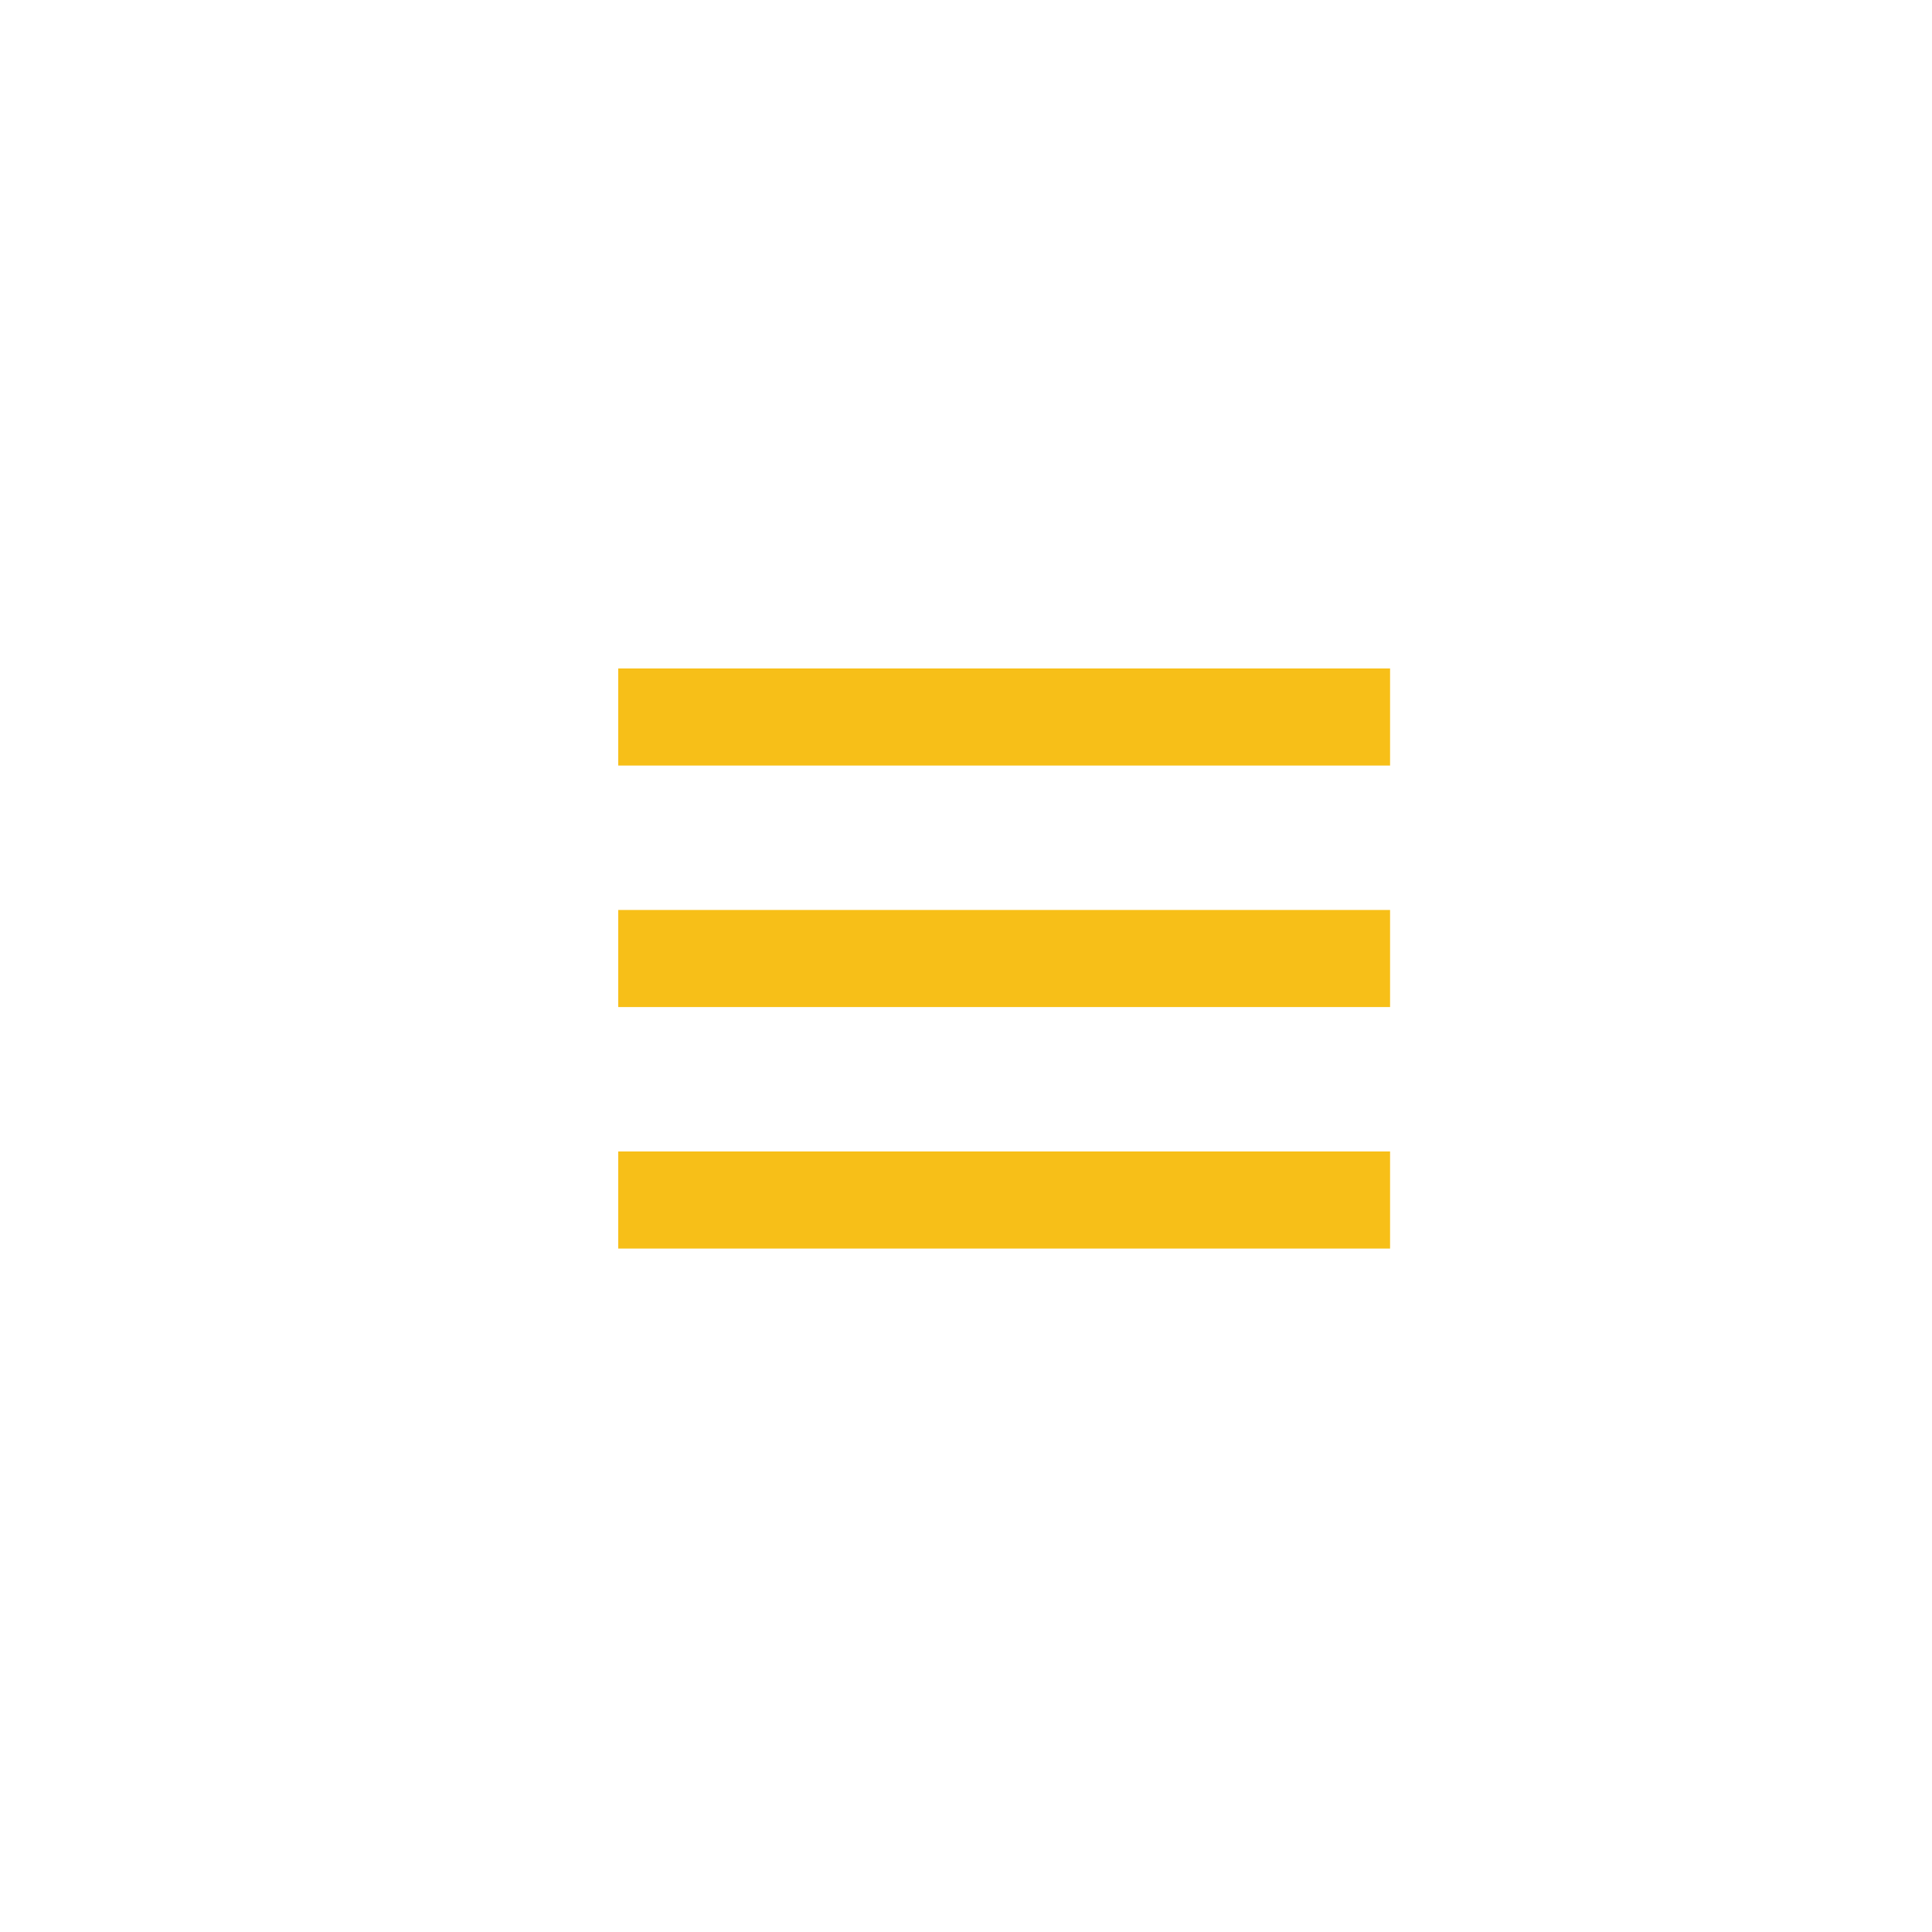
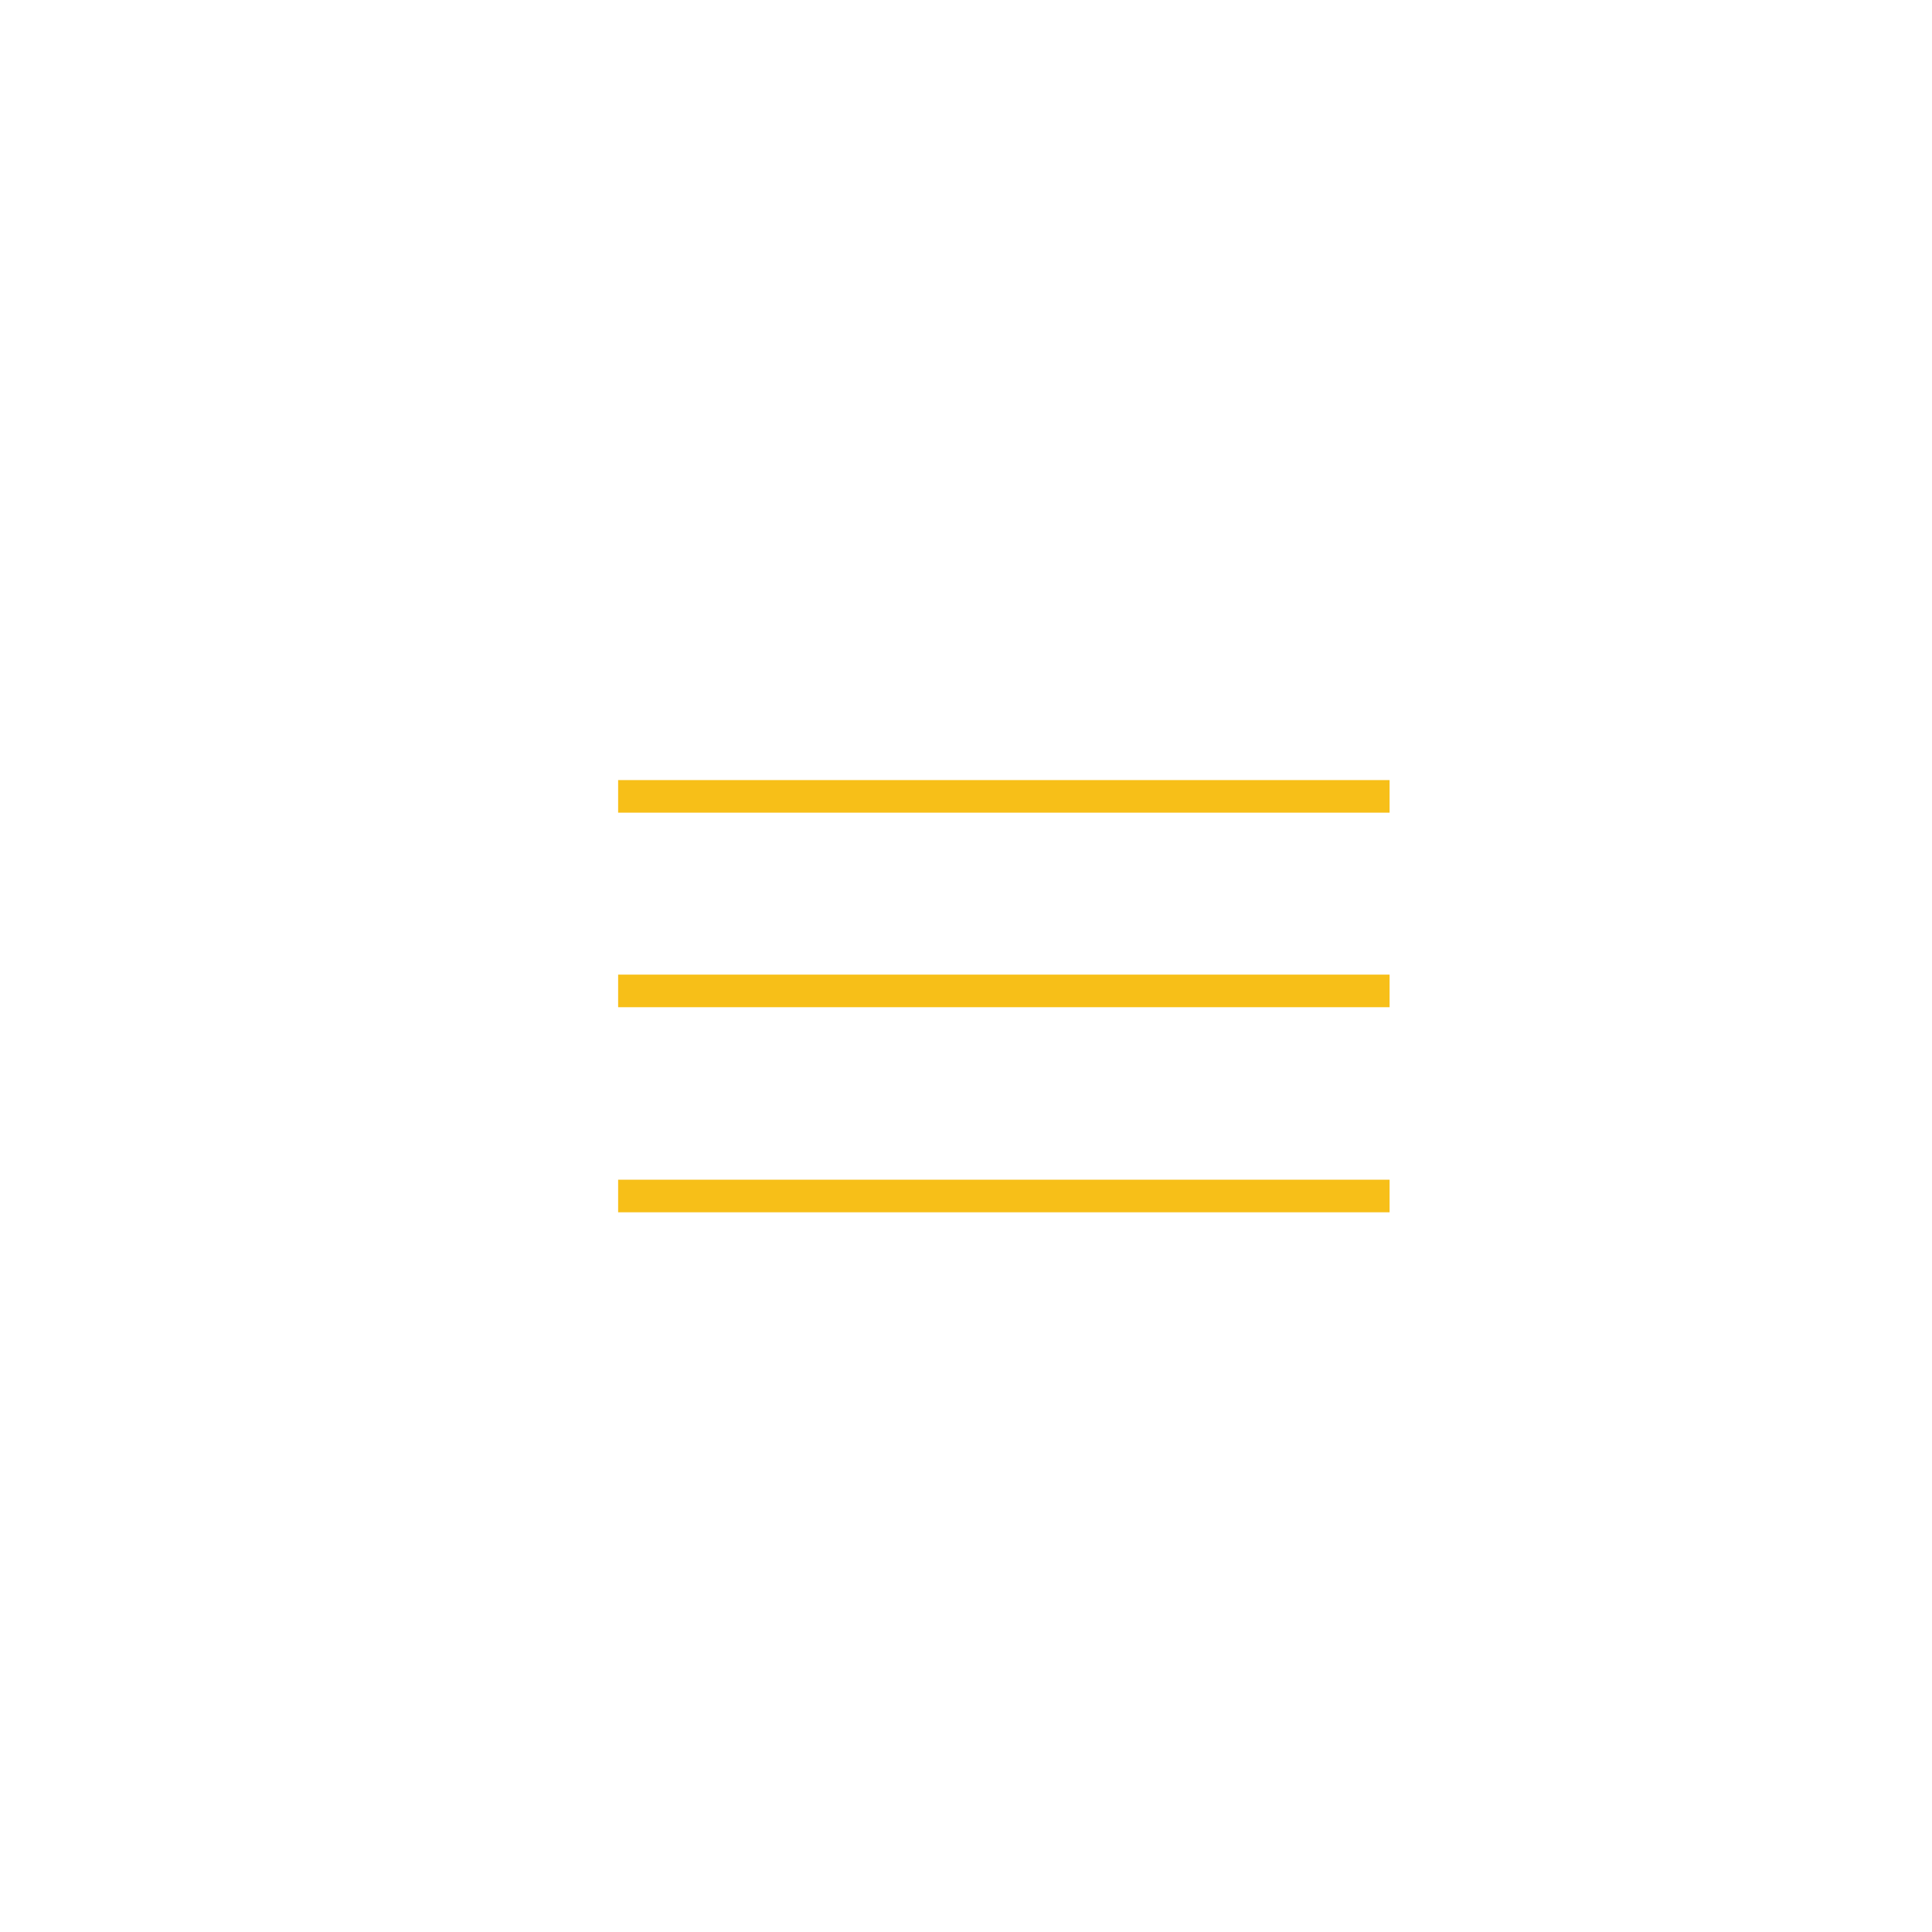
- <svg xmlns="http://www.w3.org/2000/svg" id="Layer_1" data-name="Layer 1" width="2.8in" height="2.8in" viewBox="0 0 200 200">
-   <rect x="64" y="69.2" width="79.9" height="10.05" fill="#f7bf18" />
-   <rect x="64" y="94.2" width="79.9" height="10.05" fill="#f7bf18" />
-   <rect x="64" y="119.2" width="79.9" height="10.05" fill="#f7bf18" />
+ <svg xmlns="http://www.w3.org/2000/svg" version="1.1" id="Layer_1" x="0px" y="0px" viewBox="0 0 201.6 201.6" style="enable-background:new 0 0 201.6 201.6;" xml:space="preserve">
+   <style type="text/css">
+ 	.st0{fill:#F7BF18;}
+ </style>
+   <rect x="64.5" y="101.7" class="st0" width="80.5" height="3.4" />
+   <rect x="64.5" y="123.1" class="st0" width="80.5" height="3.4" />
+   <rect x="64.5" y="81.4" class="st0" width="80.5" height="3.4" />
</svg>
